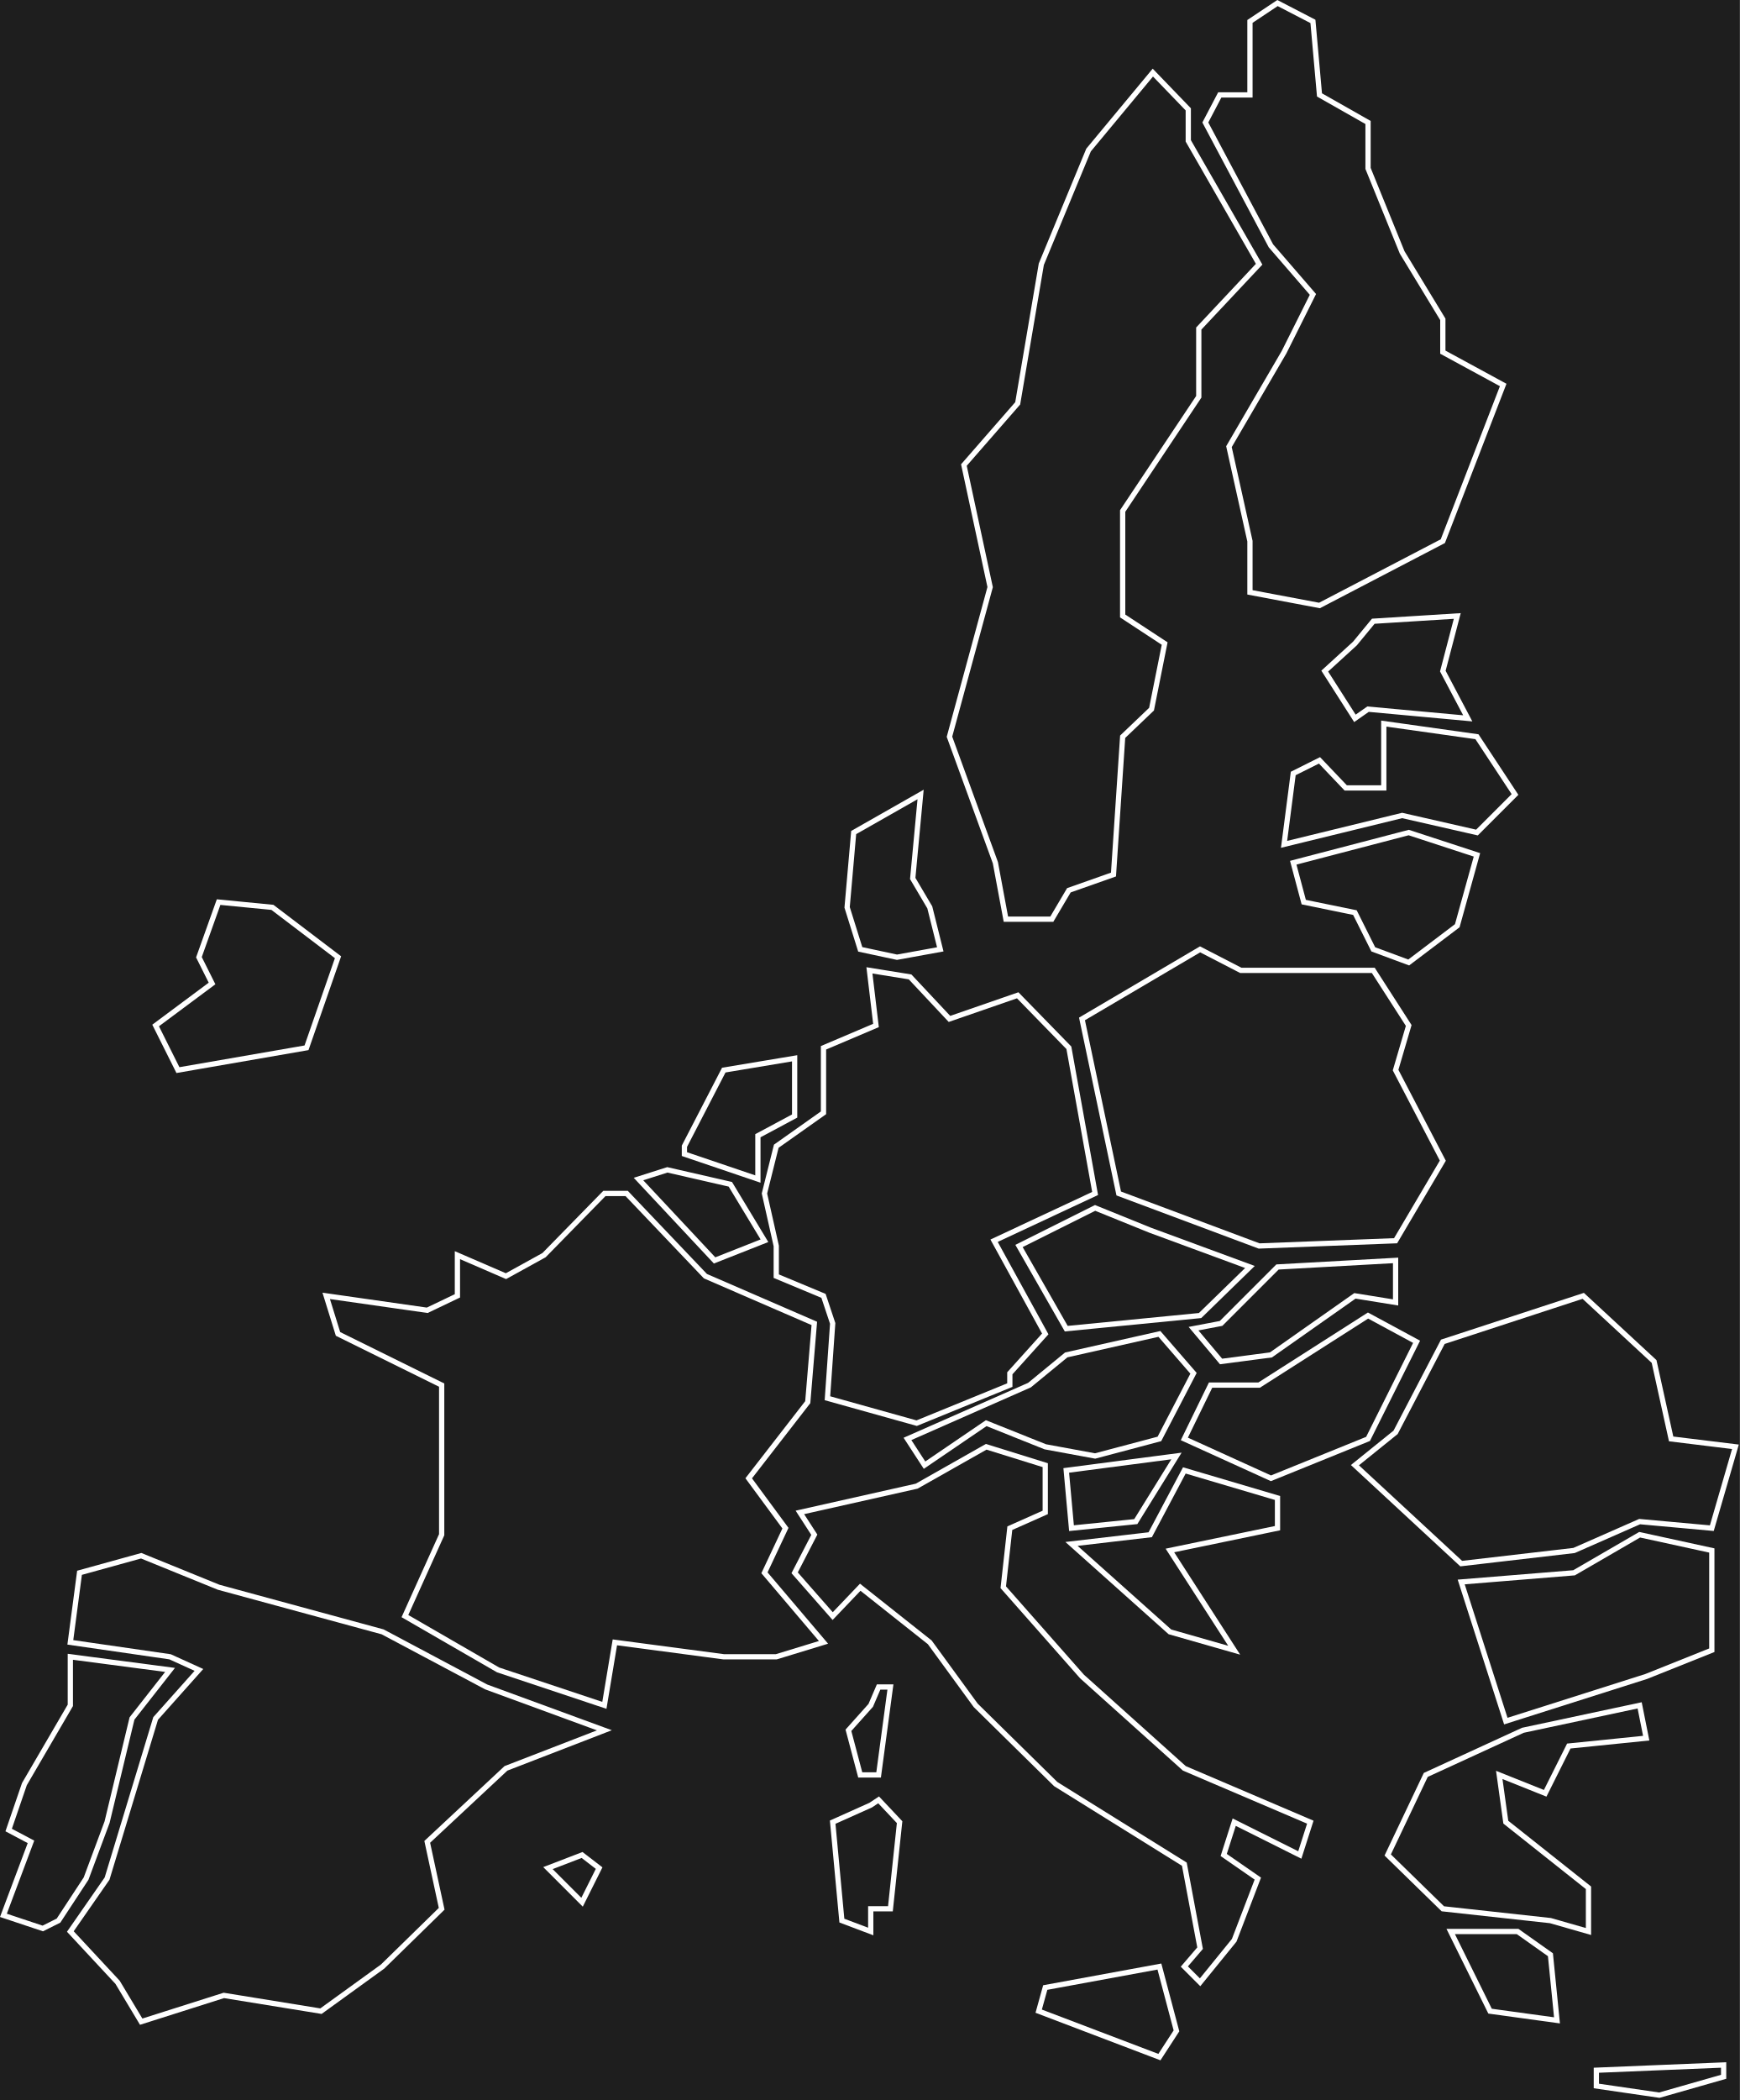
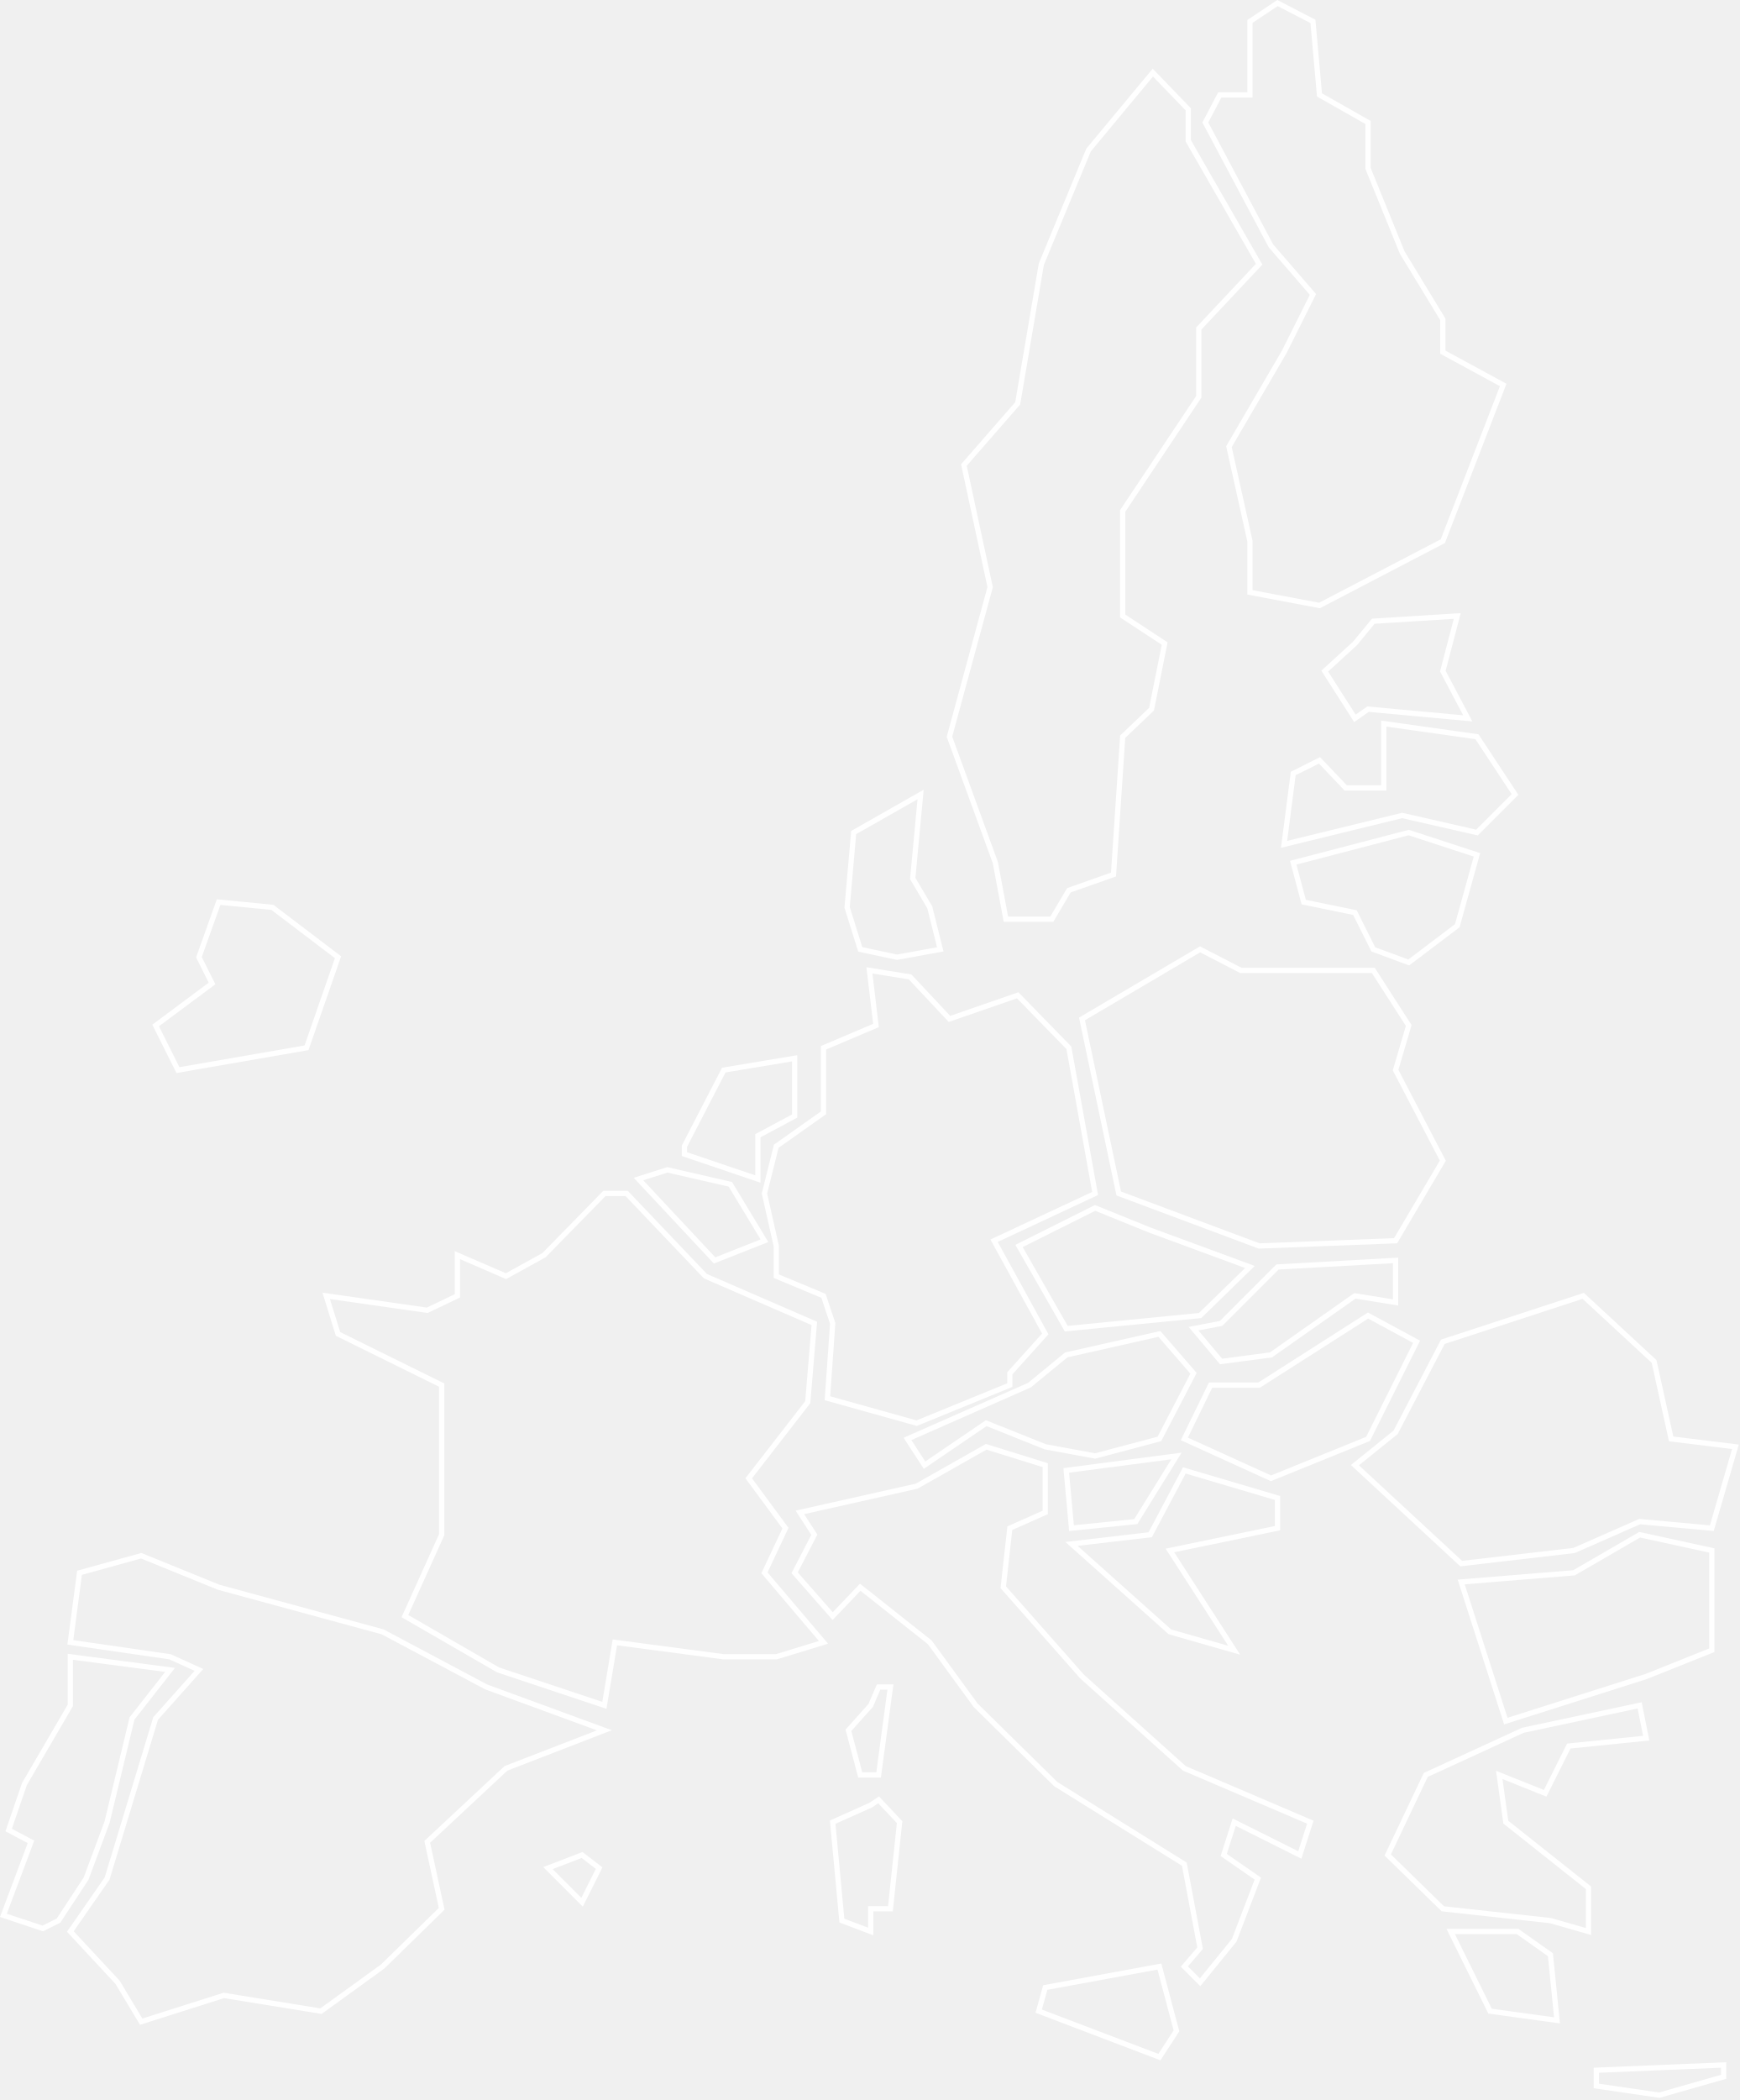
<svg xmlns="http://www.w3.org/2000/svg" width="663" height="800" viewBox="0 0 663 800" fill="none">
-   <rect width="663" height="800" fill="#1E1E1E" />
  <path d="M26.801 649.659V631.159L64.801 636.159L50.301 654.659L40.801 694.159L32.801 715.659L22.301 731.659L16.301 734.659L1.301 729.659L11.801 701.659L3.301 697.159L9.301 679.659L26.801 649.659Z" stroke="white" stroke-width="2" />
  <path d="M26.801 625.659L30.301 599.159L53.801 592.659L83.301 604.659L145.801 621.659L185.301 642.659L230.301 659.159L192.801 673.659L162.801 701.659L168.301 727.159L145.801 749.159L122.301 766.159L85.301 760.159L53.801 770.159L44.801 755.159L26.801 735.812L40.801 715.659L59.301 654.659L75.801 636.159L64.801 631.159L26.801 625.659Z" stroke="white" stroke-width="2" />
  <path d="M128.801 508.159L124.301 493.659L162.801 499.159L174.301 493.659V478.159L192.801 486.159L207.301 478.159L230.301 454.659H238.801L268.801 486.159L310.301 504.159L307.801 534.159L285.301 563.159L299.301 582.159L291.301 599.159L313.801 625.659L295.801 631.159H275.801L234.301 625.659L230.301 649.659L189.801 636.159L154.301 615.659L168.301 584.659V551.159V527.659L128.801 508.159Z" stroke="white" stroke-width="2" />
  <path d="M75.801 364.659L83.301 343.659L103.801 345.659L128.801 364.659L116.801 399.159L67.801 407.659L59.301 390.659L80.801 374.659L75.801 364.659Z" stroke="white" stroke-width="2" />
  <path d="M272.301 480.159L243.301 449.159L254.301 445.659L278.301 451.159L291.301 472.659L272.301 480.159Z" stroke="white" stroke-width="2" />
  <path d="M288.801 449.159L260.801 439.659V436.659L275.801 407.659L302.801 403.159V425.159L288.801 432.659V449.159Z" stroke="white" stroke-width="2" />
  <path d="M317.301 504.159L315.301 532.659L349.301 542.159L384.801 527.659V523.159L398.301 508.159L378.801 472.659L417.301 454.659L407.301 399.159L387.801 379.159L361.801 388.159L346.801 372.159L331.301 369.659L333.801 390.659L313.801 399.159V423.933L295.801 436.659L291.301 454.659L295.801 474.659V486.159L313.801 493.659L317.301 504.159Z" stroke="white" stroke-width="2" />
  <path d="M310.301 584.659L304.801 576.159L349.301 566.159L375.801 551.159L398.301 558.159V576.159L384.801 582.159L382.301 604.659L412.301 638.659L451.301 673.659L499.301 694.159L495.301 706.659L470.301 694.159L466.301 706.659L479.301 715.659L470.301 739.159L457.301 755.159L451.301 749.159L457.301 742.159L451.301 710.159L402.301 679.659L371.801 649.659L354.301 625.659L327.801 604.659L317.301 615.659L302.801 599.159L310.301 584.659Z" stroke="white" stroke-width="2" />
  <path d="M352.301 558.159L345.801 548.159L392.301 527.659L406.301 516.159L441.801 508.159L454.801 523.159L441.801 548.159L417.301 554.659L398.301 551.159L375.801 542.159L352.301 558.159Z" stroke="white" stroke-width="2" />
  <path d="M406.301 506.159L388.301 474.659L417.301 460.159L438.301 468.659L476.301 482.659L457.301 501.159L406.301 506.159Z" stroke="white" stroke-width="2" />
  <path d="M208.801 711.659L221.801 706.659L228.301 711.659L221.801 724.659L208.801 711.659Z" stroke="white" stroke-width="2" />
  <path d="M323.301 659.159L331.801 649.659L334.801 642.659H339.301L334.801 676.159H327.801L323.301 659.159Z" stroke="white" stroke-width="2" />
  <path d="M317.301 694.159L331.801 687.659L334.801 685.659L342.801 694.159L339.301 727.159H331.801V735.812L320.801 731.659L317.301 694.159Z" stroke="white" stroke-width="2" />
  <path d="M408.301 582.159L406.301 560.159L448.301 554.659L432.801 579.659L408.301 582.159Z" stroke="white" stroke-width="2" />
  <path d="M438.301 584.659L408.301 588.159L445.801 621.659L470.301 628.659L445.801 590.659L486.801 582.159V570.659L451.301 560.159L438.301 584.659Z" stroke="white" stroke-width="2" />
  <path d="M398.301 757.159L441.801 749.159L448.301 773.659L441.801 783.659L395.801 766.159L398.301 757.159Z" stroke="white" stroke-width="2" />
  <path d="M656.801 786.659L608.301 788.659V794.659L632.301 798.159L656.801 791.159V786.659Z" stroke="white" stroke-width="2" />
  <path d="M552.801 735.812L567.801 766.159L593.301 769.659L590.801 744.659L578.301 735.812H552.801Z" stroke="white" stroke-width="2" />
  <path d="M549.801 727.159L528.801 706.659L543.301 676.159L580.301 659.159L624.801 649.659L627.301 662.159L597.801 665.159L588.801 683.159L571.301 676.159L573.801 694.159L605.301 719.159V735.812L590.801 731.659L549.801 727.159Z" stroke="white" stroke-width="2" />
  <path d="M573.801 655.659L556.801 602.659L599.801 599.159L624.801 584.659L652.301 590.659V628.659L627.301 638.659L573.801 655.659Z" stroke="white" stroke-width="2" />
  <path d="M556.801 595.659L516.301 558.159L531.801 545.659L549.801 511.159L603.301 493.659L630.301 518.659L636.801 548.159L661.301 551.159L652.301 582.159L624.801 579.659L599.801 590.659L556.801 595.659Z" stroke="white" stroke-width="2" />
  <path d="M451.301 548.159L461.301 527.659H479.801L521.301 501.159L539.801 511.159L521.301 548.159L484.301 563.159L451.301 548.159Z" stroke="white" stroke-width="2" />
  <path d="M465.301 518.659L454.801 506.159L465.301 504.159L486.801 482.659L531.801 480.159V496.159L516.301 493.659L484.301 516.159L465.301 518.659Z" stroke="white" stroke-width="2" />
  <path d="M426.301 454.659L412.301 388.159L457.301 361.659L472.801 369.659H523.301L536.801 390.659L531.801 407.659L549.801 442.159L531.801 472.659L479.801 474.659L426.301 454.659Z" stroke="white" stroke-width="2" />
  <path d="M496.801 343.659L492.801 328.659L536.801 317.159L562.801 325.659L555.301 352.659L536.801 366.659L523.301 361.659L516.301 347.659L496.801 343.659Z" stroke="white" stroke-width="2" />
  <path d="M489.301 321.659L492.801 294.659L502.801 289.659L512.801 300.159H527.301V275.659L562.801 280.659L577.301 302.659L562.801 317.159L534.301 310.659L489.301 321.659Z" stroke="white" stroke-width="2" />
  <path d="M504.801 255.659L516.301 245.159L523.301 236.659L555.301 234.659L549.801 255.659L559.301 273.659L521.301 270.159L516.301 273.659L504.801 255.659Z" stroke="white" stroke-width="2" />
  <path d="M502.801 230.659L476.301 225.659V206.159L468.301 170.159L489.301 134.159L500.301 112.159L484.301 93.659L459.301 46.659L464.801 36.159H476.301V8.159L486.801 1.159L500.301 8.159L502.801 36.159L521.301 46.659V64.159L534.301 96.159L549.801 121.659V134.159L572.801 146.659L549.801 206.159L502.801 230.659Z" stroke="white" stroke-width="2" />
  <path d="M452.801 41.659L439.301 27.659L414.801 57.159L396.801 100.659L387.801 153.659L367.301 177.159L377.301 223.659L361.801 280.659L379.301 328.659L383.301 350.159H400.801L407.301 339.159L424.301 333.159L427.801 280.659L438.801 270.159L443.801 245.159L427.801 234.659V194.659L456.801 151.159V125.159L479.801 100.659L452.801 53.659V41.659Z" stroke="white" stroke-width="2" />
  <path d="M325.301 317.159L350.801 302.659L347.801 334.659L354.301 345.659L358.301 361.659L341.801 364.659L327.801 361.659L322.801 345.659L325.301 317.159Z" stroke="white" stroke-width="2" />
</svg>
